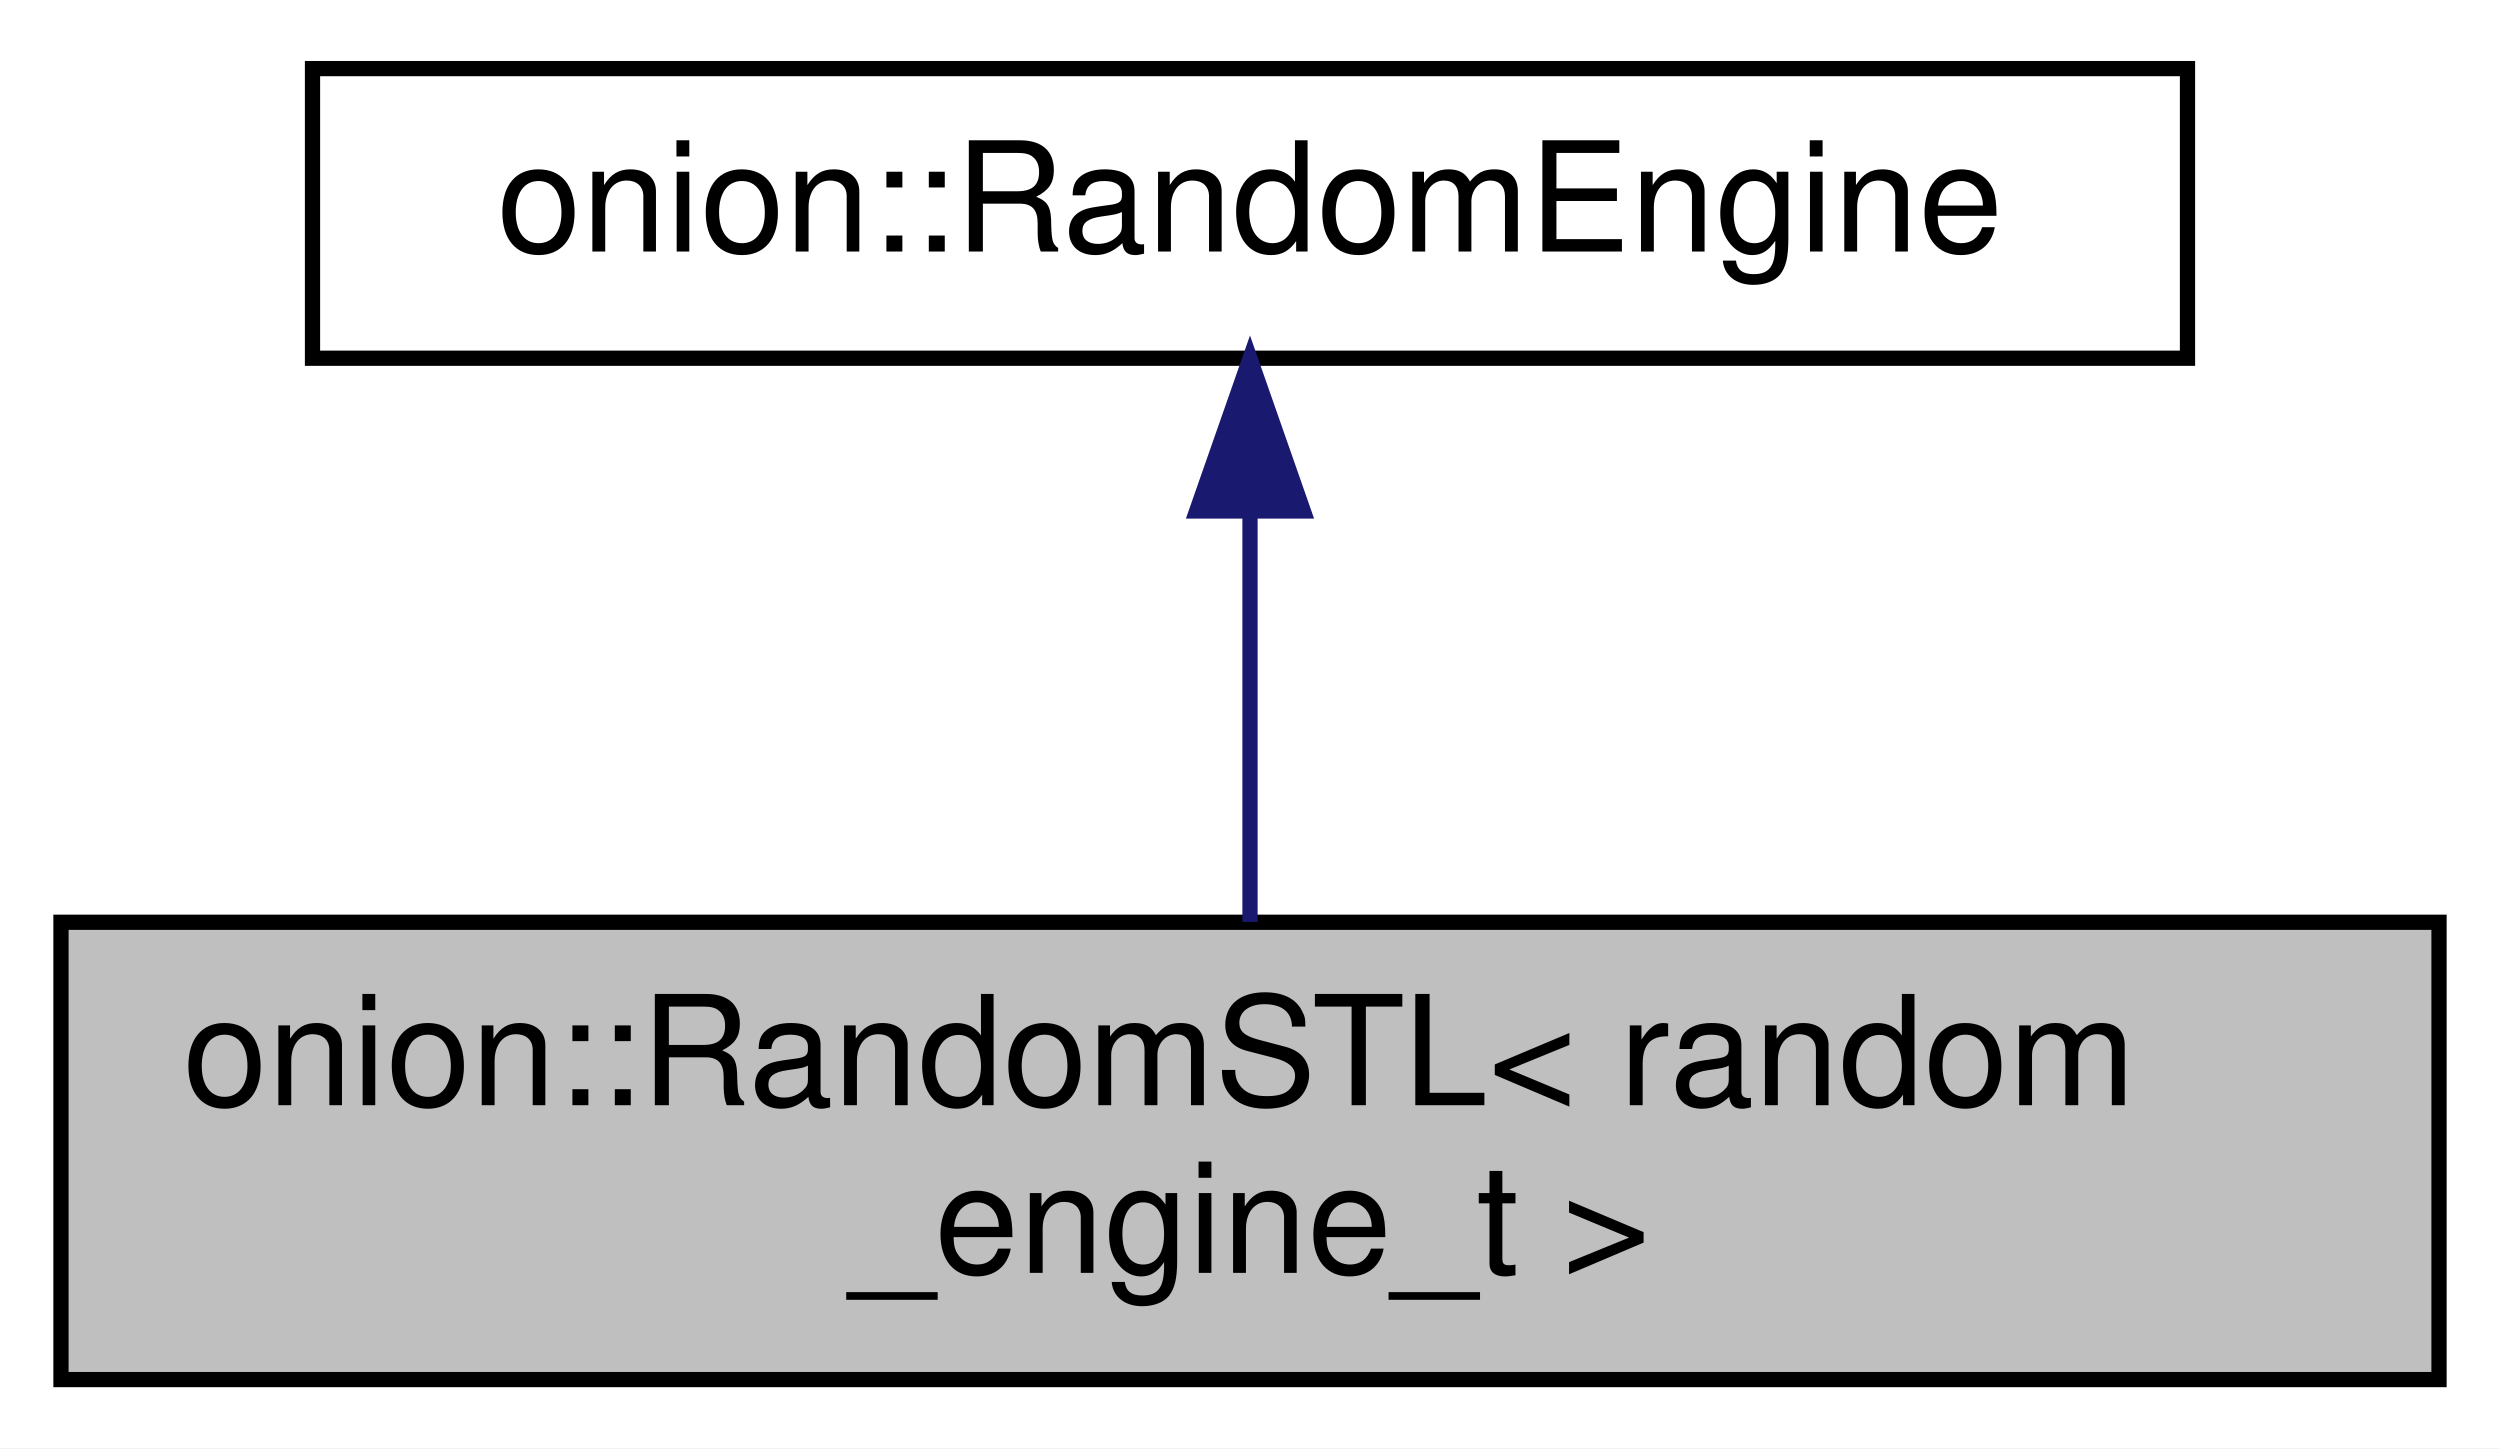
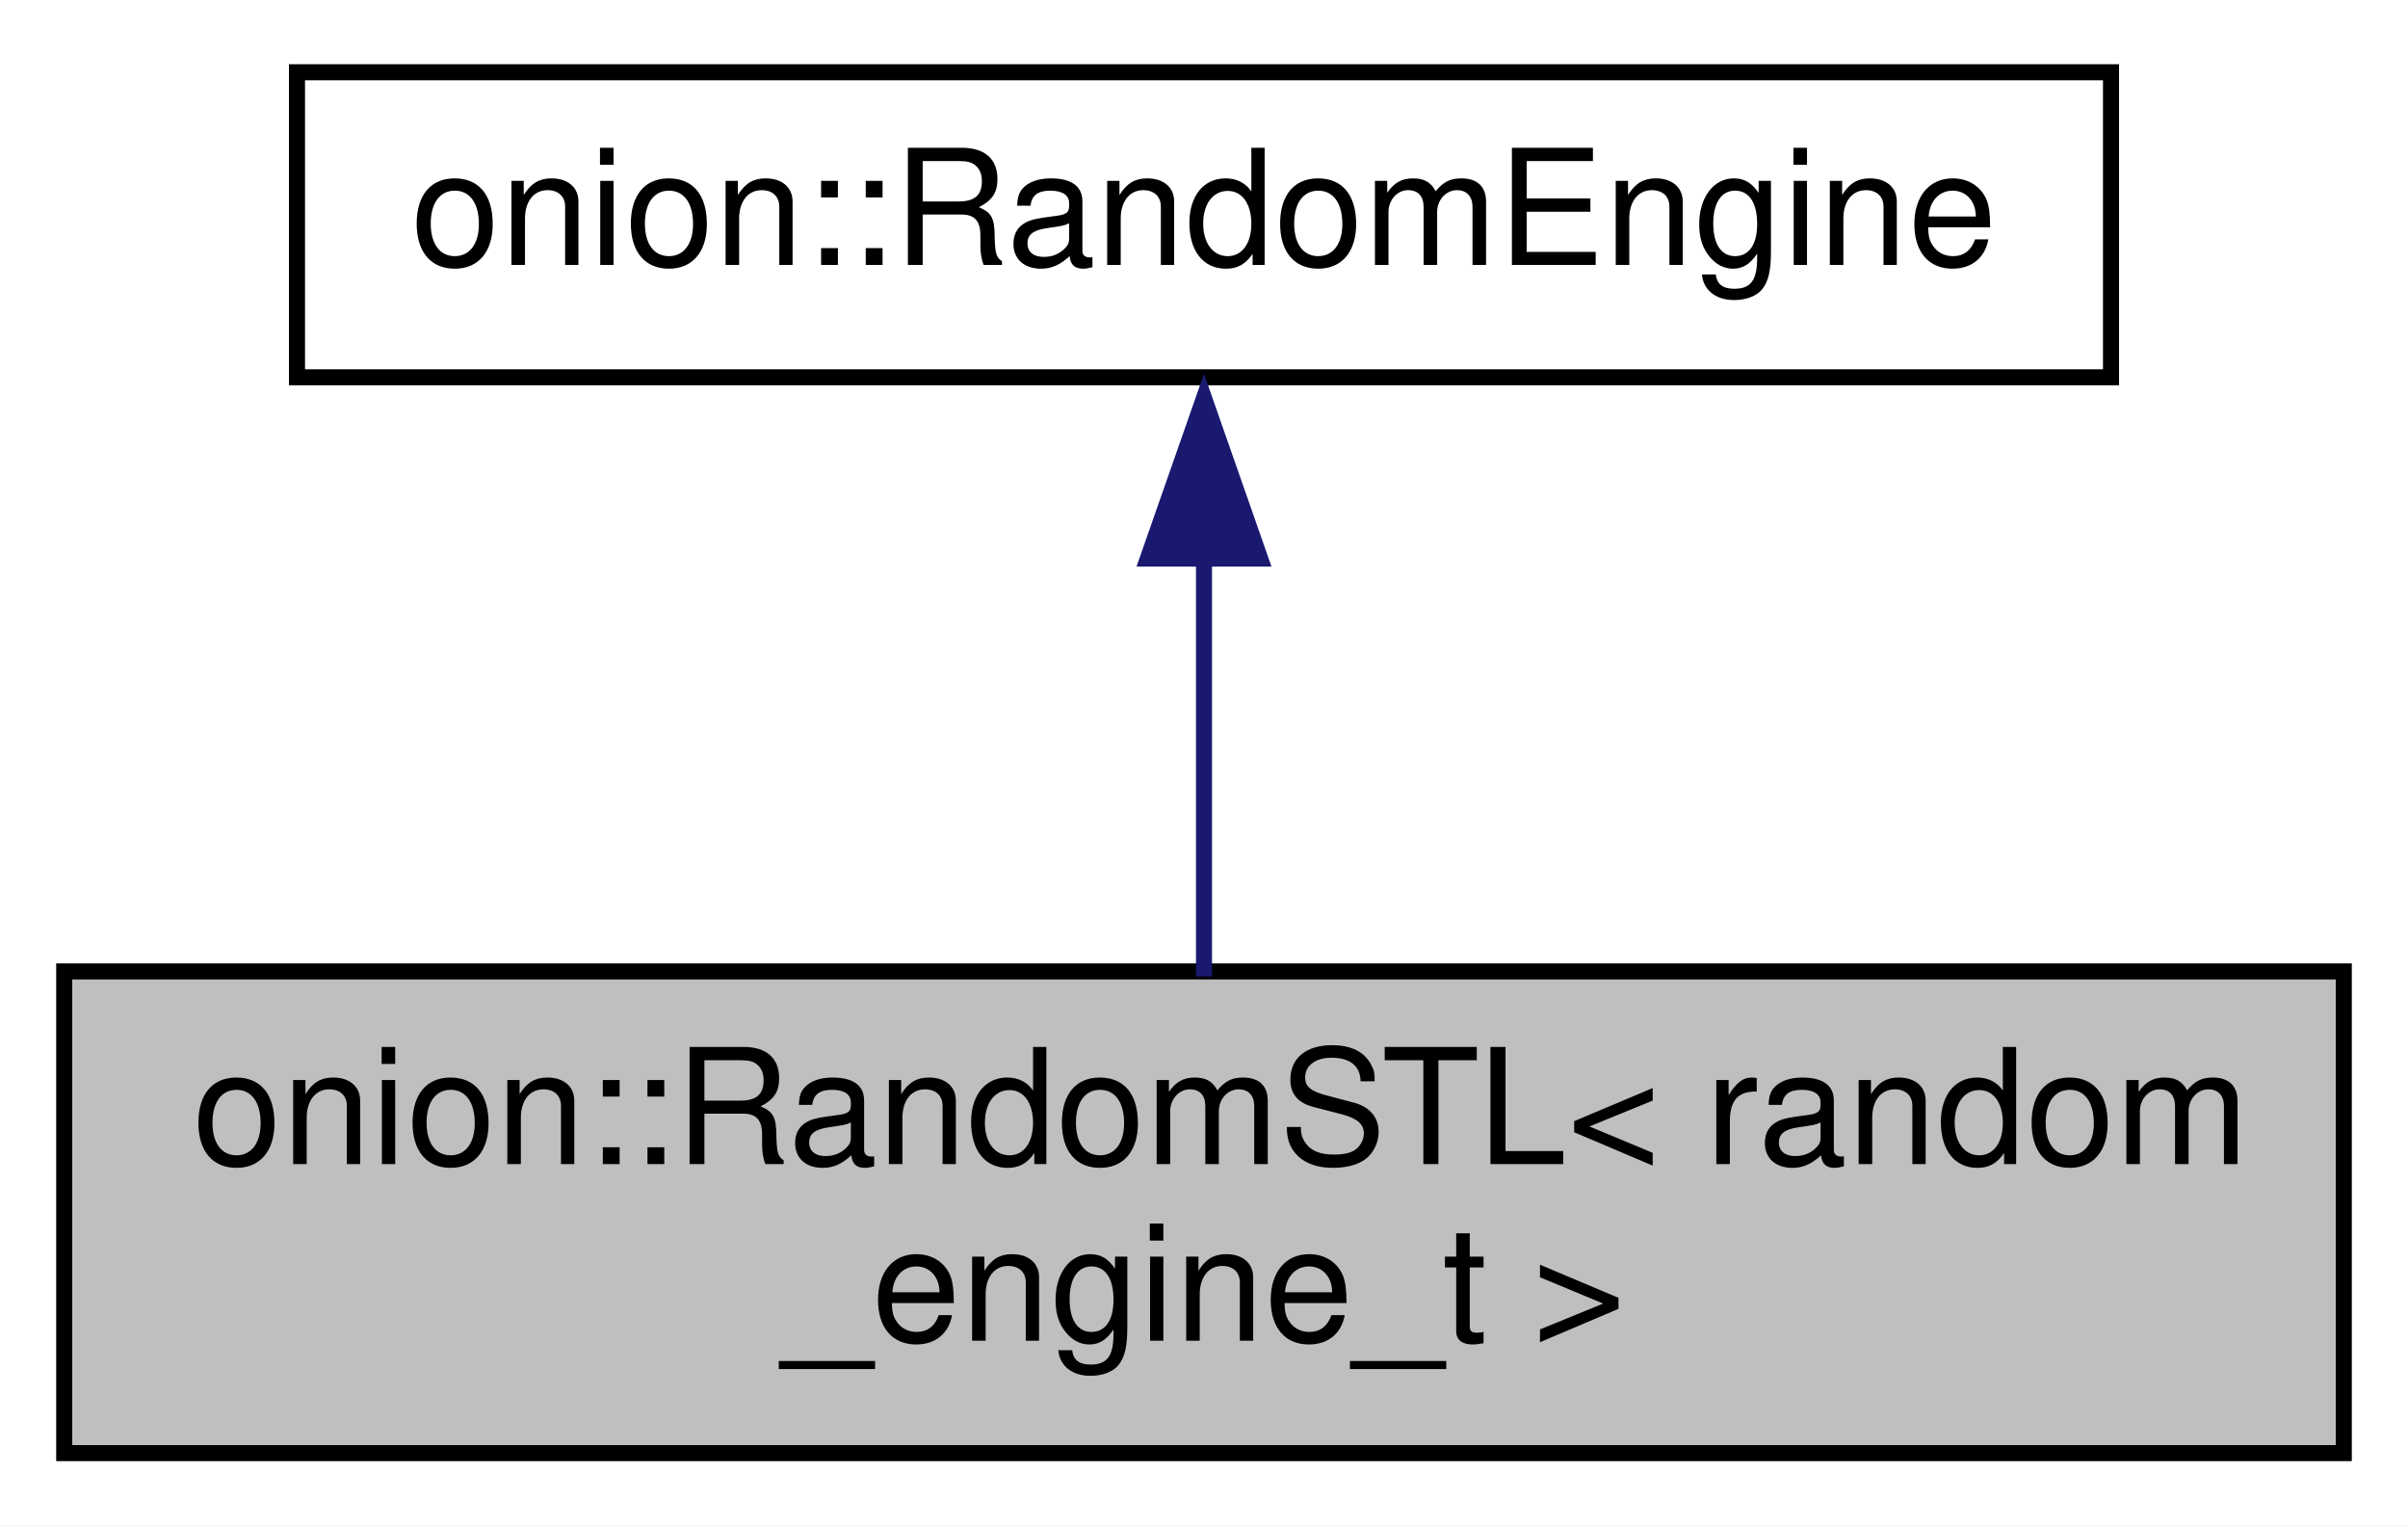
- <svg xmlns="http://www.w3.org/2000/svg" xmlns:xlink="http://www.w3.org/1999/xlink" width="164pt" height="95pt" viewBox="0.00 0.00 164.00 95.00">
+ <svg xmlns="http://www.w3.org/2000/svg" xmlns:xlink="http://www.w3.org/1999/xlink" width="150pt" height="95pt" viewBox="0.00 0.00 150.00 95.00">
  <g id="graph0" class="graph" transform="scale(1 1) rotate(0) translate(4 91)">
-     <polygon fill="white" stroke="transparent" points="-4,4 -4,-91 160,-91 160,4 -4,4" />
+     <polygon fill="white" stroke="none" points="-4,4 -4,-91 146,-91 146,4 -4,4" />
    <g id="node1" class="node">
      <g id="a_node1">
        <a xlink:title="Implements the RandomEngine interface using the C++ STL facilities.">
-           <polygon fill="#bfbfbf" stroke="black" points="0,-0.5 0,-30.5 156,-30.5 156,-0.5 0,-0.5" />
+           <polygon fill="#bfbfbf" stroke="black" points="0,-0.5 0,-30.5 142,-30.5 142,-0.5 0,-0.5" />
          <text text-anchor="start" x="8" y="-18.5" font-family="Helvetica,sans-Serif" font-size="10.00">onion::RandomSTL&lt; random</text>
-           <text text-anchor="middle" x="78" y="-7.5" font-family="Helvetica,sans-Serif" font-size="10.00">_engine_t &gt;</text>
+           <text text-anchor="middle" x="71" y="-7.5" font-family="Helvetica,sans-Serif" font-size="10.00">_engine_t &gt;</text>
        </a>
      </g>
    </g>
    <g id="node2" class="node">
      <g id="a_node2">
        <a xlink:href="classonion_1_1_random_engine.html" target="_top" xlink:title="Inteface class for random number generation.">
-           <polygon fill="white" stroke="black" points="16.5,-67.5 16.5,-86.5 139.5,-86.5 139.5,-67.5 16.5,-67.5" />
-           <text text-anchor="middle" x="78" y="-74.5" font-family="Helvetica,sans-Serif" font-size="10.00">onion::RandomEngine</text>
+           <polygon fill="white" stroke="black" points="14.5,-67.5 14.5,-86.5 127.5,-86.5 127.5,-67.5 14.5,-67.5" />
+           <text text-anchor="middle" x="71" y="-74.5" font-family="Helvetica,sans-Serif" font-size="10.00">onion::RandomEngine</text>
        </a>
      </g>
    </g>
    <g id="edge1" class="edge">
-       <path fill="none" stroke="midnightblue" d="M78,-57.23C78,-48.59 78,-38.5 78,-30.52" />
-       <polygon fill="midnightblue" stroke="midnightblue" points="74.5,-57.48 78,-67.48 81.5,-57.48 74.5,-57.48" />
+       <path fill="none" stroke="midnightblue" d="M71,-56.46C71,-47.86 71,-37.98 71,-30.19" />
+       <polygon fill="midnightblue" stroke="midnightblue" points="67.5,-56.21 71,-66.21 74.5,-56.21 67.5,-56.21" />
    </g>
  </g>
</svg>
